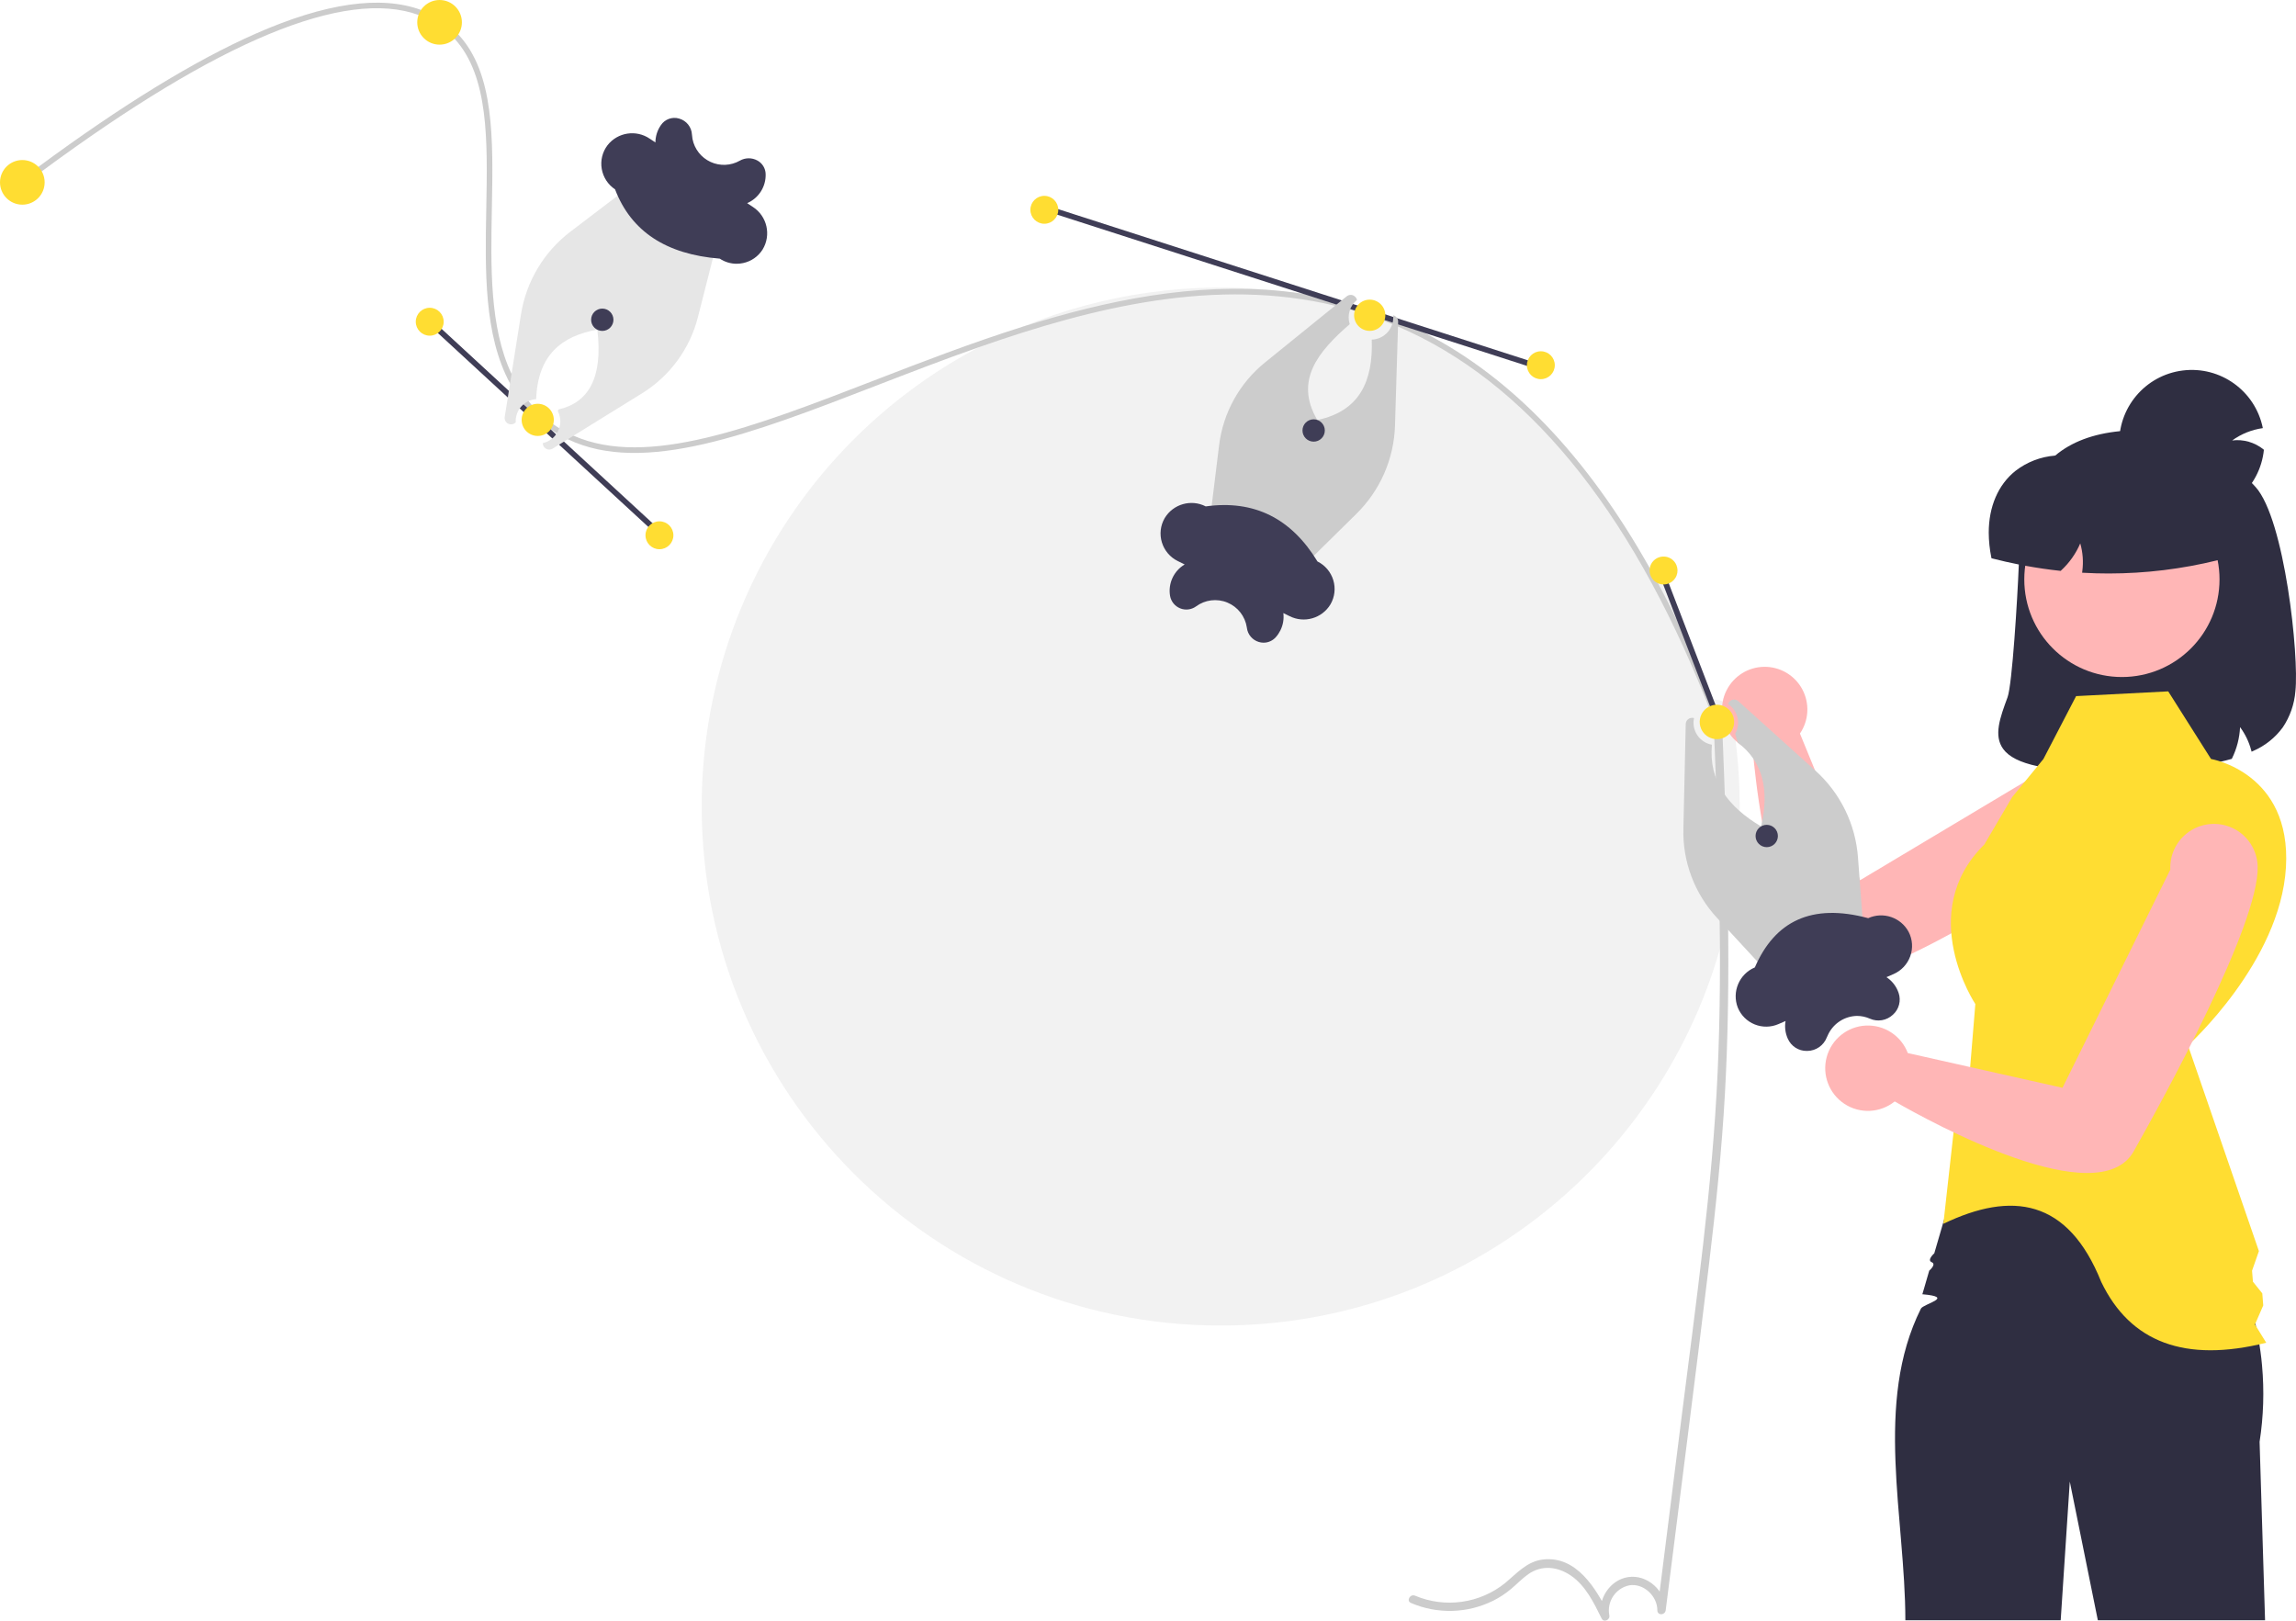
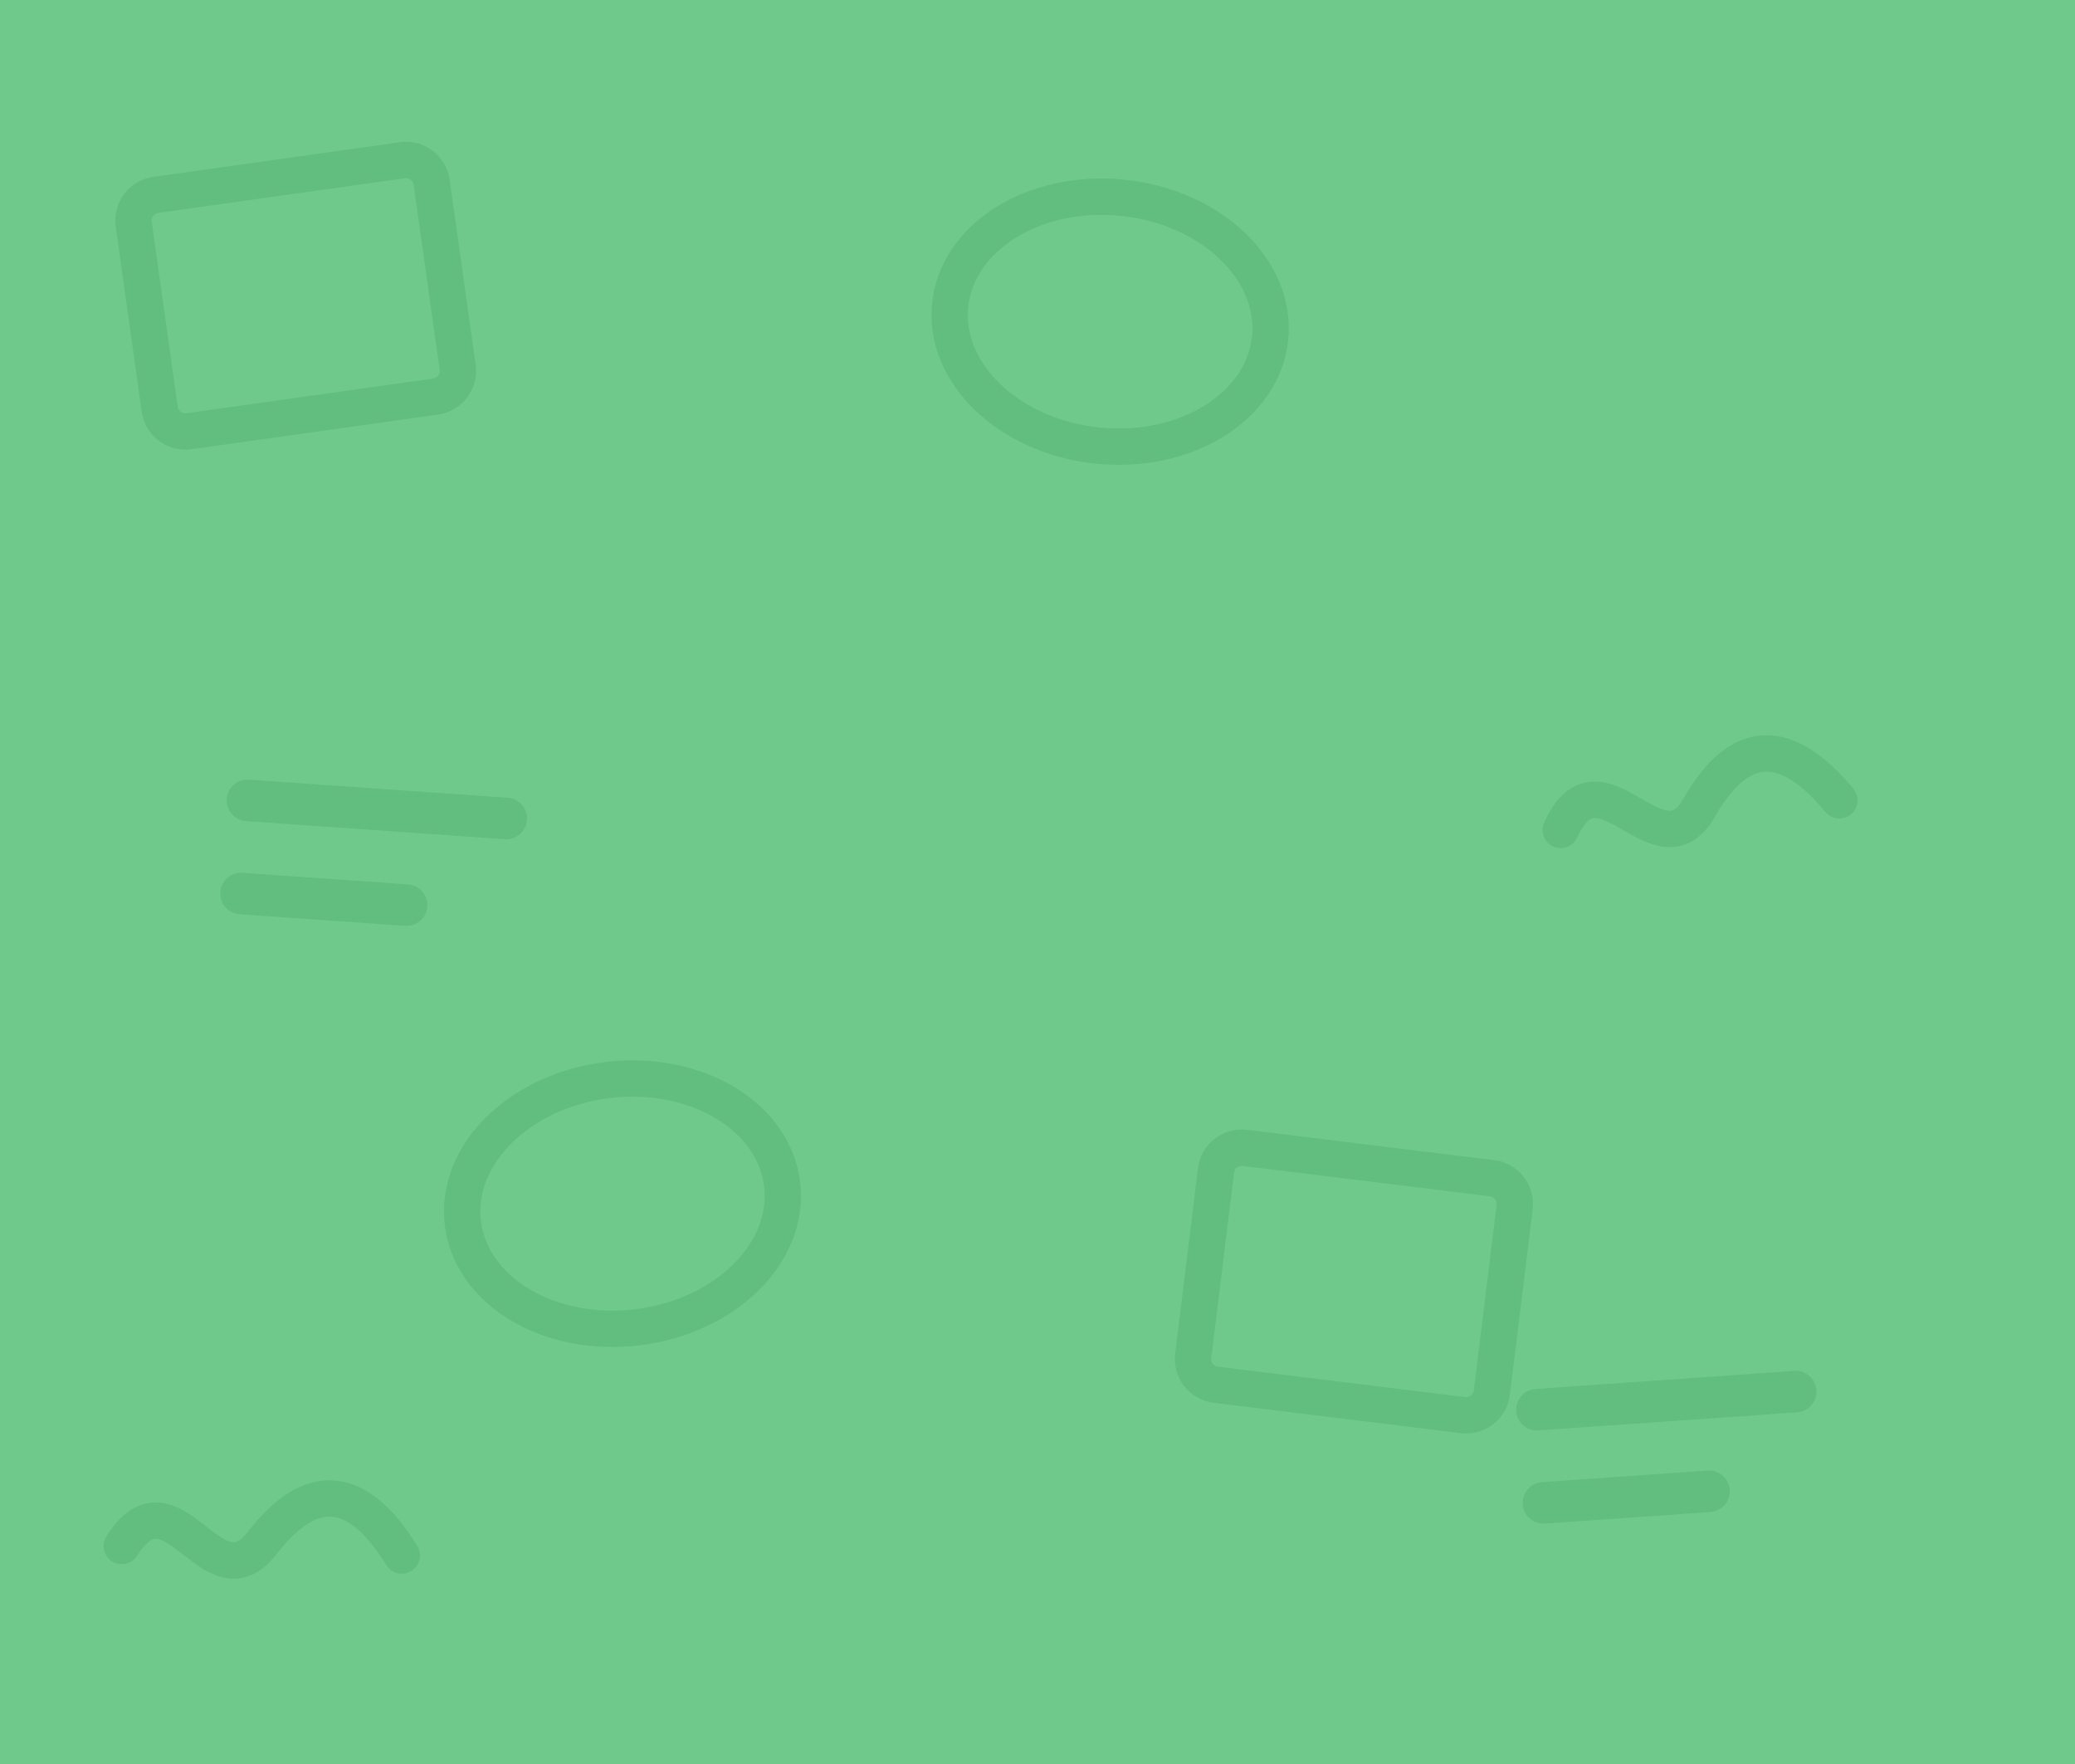
- <svg xmlns="http://www.w3.org/2000/svg" data-name="Layer 1" width="822.842" height="580.81" viewBox="0 0 822.842 580.81">
-   <path d="M812.055,448.637a186.535,186.535,0,0,1-5.05,43.22c-19.49,81.88-93.11,142.78-180.95,142.78-102.72,0-186-83.28-186-186A185.977,185.977,0,0,1,539.365,284.037c.01,0,.02-.01.03-.01q7.56-4.006,15.54-7.3a187.031,187.031,0,0,1,93.06-12.81c2.71.32,5.41.7,8.08,1.13q6.525,1.065,12.88,2.57,1.605.36,3.18.78c.21.05.41.11.62.16s.41.1.61.16h.01c.4.1.8.2,1.2.31.98.27,1.96.54,2.94.83q4.545,1.291,8.99,2.83c.47.16.93.32,1.4.48.24.09.47.17.71.26.25.08.49.17.74.26a184.001,184.001,0,0,1,19.5,8.35l-9.75-3.14c31.19,15.99,58.19,44.22,80.72,84.33a5.006,5.006,0,0,1,9.17-1.84,4.745,4.745,0,0,1,.35.67,5,5,0,0,1-2.6,6.58.498.498,0,0,1-.11.04l16.02,41.65a7.742,7.742,0,0,1,3.34.63,14.713,14.713,0,0,1,1.37-3.99c.32,1.38.62,2.77.91,4.17.1.52.21,1.03.3,1.55v.01q.825,4.125,1.44,8.33c.04.23.07.45.11.68v.01c.16,1.1.31,2.21.45,3.32q1.11,8.805,1.39,17.86C812.025,444.807,812.055,446.717,812.055,448.637Z" transform="translate(-188.5791 -159.5948)" fill="#f2f2f2" />
-   <path d="M802.769,419.308c1.622,41.519,3.247,83.105,1.373,124.645-1.86,41.252-7.729,82.209-12.871,123.143l-8.737,69.559h3c.009-6.879-6.55-12.933-13.471-11.869-6.617,1.018-11.09,8.089-9.631,14.504l2.742-1.156c-4.559-9.196-11.579-21.084-23.677-19.643-5.686.677-9.349,4.965-13.498,8.423a31.786,31.786,0,0,1-32.268,4.542c-1.753-.762-3.282,1.822-1.514,2.59a35.124,35.124,0,0,0,29.502-.801,32.89,32.89,0,0,0,6.401-4.21c2.078-1.732,3.946-3.735,6.166-5.293,4.828-3.39,10.497-2.736,15.246.489,5.329,3.619,8.278,9.82,11.052,15.416.782,1.577,3.105.442,2.742-1.156a9.216,9.216,0,0,1,7.117-10.746c5.163-.875,10.099,3.844,10.092,8.909-.003,1.986,2.766,1.859,3,0,5.184-41.273,10.559-82.527,15.506-123.829,2.439-20.363,4.576-40.771,5.718-61.253,1.157-20.743,1.385-41.528,1.125-62.299-.293-23.333-1.203-46.652-2.114-69.967-.075-1.924-3.076-1.934-3,0Z" transform="translate(-188.5791 -159.5948)" fill="#ccc" />
-   <path d="M942.955,458.867a549.218,549.218,0,0,1-55.05,35.2c-5.2,2.86-10.3,5.49-15.1,7.72-7.44,3.46-14.17,5.97-19.43,6.9l-.01.01c-.77.14-1.52.24-2.23.31-6.53.63-11.88-3.29-16.24-9.73-6.08-8.96-10.25-22.8-13.06-36.08-.561-2.62-1.061-5.21-1.51-7.74-2.1-11.69-3.15-22.03-3.58-26.91a15.159,15.159,0,0,1-5.42-2.85v-.01a9.05,9.05,0,0,1-.75-.65,14.623,14.623,0,0,1-1.51-1.64,15.116,15.116,0,0,1-3.35-9.53,15.238,15.238,0,0,1,1.65-6.9v-.01a15.293,15.293,0,1,1,26.28,15.52l5.39,13.16.01.01,15.979,38.98v.01l.17.41,59.03-35.29L922.465,434.827l1.59-.95A15.671,15.671,0,0,1,945.445,436.007h.01a15.717,15.717,0,0,1-2.5,22.86Z" transform="translate(-188.5791 -159.5948)" fill="#ffb6b6" />
-   <path d="M805.935,420.327l-1.87.7q-1.935-5.19-3.94-10.21C772.385,341.327,735.265,296.267,689.595,276.627c-.69-.3-1.38-.59-2.08-.87-.93-.39-1.87-.77-2.81-1.12-1.52-.6-3.06-1.16-4.6-1.69q-3.089-1.065-6.19-1.97c-.5-.15-1.01-.3-1.51-.43-1.79-.51-3.57-.98-5.36-1.39-42.73-10.23-86.49.43-127.65,14.87-.01,0-.02.01-.03.01-12.57,4.41-24.91,9.18-36.89,13.81-44.3,17.12-83.25,32.17-110.4,19.16-1.04-.49-2.06-1.03-3.06-1.61-1.08-.63-2.15-1.31-3.19-2.03-.13-.09-.26-.18-.38-.28-1.12-.8-2.22-1.66-3.29-2.58a45.649,45.649,0,0,1-4.47-4.42c-.27-.3-.54-.6-.8-.91-.05-.07-.11-.14-.16-.2a47.987,47.987,0,0,1-5.36-7.98c-9.38-17.4-8.94-40.4-8.51-62.8.46-24.24.91-47.29-11.35-60.7a30.456,30.456,0,0,0-5.94-5.06,33.041,33.041,0,0,0-6.99-3.48c-26.37-9.56-71.71,9.25-135.04,56.05-2.1,1.55-4.21,3.13-6.35,4.74l-1.21-1.6c2.14-1.61,4.26-3.2,6.36-4.75,29.95-22.12,56.12-38.16,77.9-47.75,24.9-10.97,44.77-13.81,59.23-8.49a35.115,35.115,0,0,1,7.2,3.6,33.53,33.53,0,0,1,6.16,5.18c12.96,13.92,12.5,37.5,12.03,62.29-.4,21.07-.82,42.68,7.05,59.37a47.314,47.314,0,0,0,6.62,10.41c.16.19.33.38.49.57a45.248,45.248,0,0,0,4.45,4.42c.93.81,1.89,1.56,2.87,2.27a39.833,39.833,0,0,0,3.55,2.31,41.251,41.251,0,0,0,4.24,2.16c26.39,11.64,64.44-3.07,107.63-19.76,17.12-6.62,34.94-13.5,53.18-19.25,30.31-9.56,61.78-15.99,93.06-12.81,2.5.24,5.01.56,7.51.95,4.51.68,9.01,1.57,13.5,2.7,1.05.26,2.09.54,3.13.83.41.1.81.22,1.22.34.4.11.81.22,1.21.34,2.06.61,4.13,1.27,6.19,1.98,1.75.61,3.5,1.25,5.23,1.92.63.25,1.27.5,1.91.77.57.23,1.15.47,1.72.71,3.2,1.36,6.37,2.83,9.49,4.44,31.19,15.99,58.19,44.22,80.72,84.33,1,1.78,2,3.59,2.98,5.43q3.465,6.435,6.77,13.26,6.555,13.47,12.51,28.44,1.364,3.39,2.68,6.87C805.155,418.257,805.545,419.287,805.935,420.327Z" transform="translate(-188.5791 -159.5948)" fill="#ccc" />
-   <circle cx="8.002" cy="65.351" r="8" fill="#ffdd32" />
-   <circle cx="157.535" cy="8.002" r="8" fill="#ffdd32" />
-   <rect x="383.404" y="256.559" width="2" height="113.719" transform="matrix(0.67755, -0.73548, 0.73548, 0.67755, -295.1392, 224.1903)" fill="#3f3d56" />
-   <circle cx="154.006" cy="115.299" r="5" fill="#ffdd32" />
-   <path d="M425.005,218.257,411.525,228.517l-18.45,14.05a46.373,46.373,0,0,0-17.8,29.79l-3.37,21.24-.54,3.4-.42,2.66-.37,2.38L369.465,309.007a2.294,2.294,0,0,0,3.931,1.947,7.971,7.971,0,0,1,7.344-8.335c.525-15.642,9.013-22.634,21.875-24.873l.13-.15-.09.18c2.057,17.201-3.125,26.098-13.92,28.56l-.27.554c.087.167.176.333.252.509a7.987,7.987,0,0,1-5.603,10.995,2.294,2.294,0,0,0,.07.622,2.317,2.317,0,0,0,3.44,1.36l2.31-1.43,1.77-1.09,1.37-.85,2.05-1.27,24.47-15.13a45.248,45.248,0,0,0,20.13-27.44l5.8-22.81,4.18-16.42Z" transform="translate(-188.5791 -159.5948)" fill="#e6e6e6" />
-   <circle cx="236.329" cy="191.83" r="5" fill="#ffdd32" />
-   <path d="M856.175,490.027l-1.15-15.39v-.01l-.58-7.73a46.39,46.39,0,0,0-15.28-31.15l-.12-.1-.01-.01-27.44-24.73a2.261,2.261,0,0,0-2.76-.25,2.186,2.186,0,0,0-.561.48,2.211,2.211,0,0,0-.416.764,7.981,7.981,0,0,1,2.584,10.65l.882,3.136v.01c9.155,6.836,11.387,17.131,8.41,30.03l.06.2-.1-.17c-11.761-6.995-18.794-16.207-17.6-29.279a7.985,7.985,0,0,1-6.42-9.532,2.19,2.19,0,0,0-.651-.099,2.06,2.06,0,0,0-.6.08,2.255,2.255,0,0,0-1.71,2.17l-.84,37.58a45.218,45.218,0,0,0,12.03,31.83l3.1,3.35,12.87,13.94L831.365,518.247l22-9.55.01-.01,4.06-1.76Z" transform="translate(-188.5791 -159.5948)" fill="#ccc" />
-   <circle cx="192.713" cy="150.47" r="5.763" fill="#ffdd32" />
-   <circle cx="215.849" cy="114.593" r="4" fill="#3f3d56" />
-   <polygon points="616.666 257.452 616.186 257.632 614.796 258.172 612.056 251.052 601.016 222.362 600.996 222.322 596.056 209.462 596.046 209.462 594.466 205.342 596.336 204.622 598.056 209.082 614.076 250.732 616.666 257.452" fill="#3f3d56" />
-   <path d="M786.745,368.637a.498.498,0,0,1-.11.04,5.035,5.035,0,0,1-2,.38h-.01a5.129,5.129,0,0,1-1.82-.4,5.005,5.005,0,0,1-2.63-2.61,4.942,4.942,0,0,1-.35-2.82,5.006,5.006,0,0,1,9.17-1.84,4.745,4.745,0,0,1,.35.67A5,5,0,0,1,786.745,368.637Z" transform="translate(-188.5791 -159.5948)" fill="#ffdd32" />
-   <path d="M809.506,420.848a.287.287,0,0,1-.039.085v.008a5.806,5.806,0,0,1-.817,1.295,6.138,6.138,0,0,1-2.305,1.743,6.2,6.2,0,0,1-3.161.478v-.008a6.154,6.154,0,0,1-4.95-3.67,6.067,6.067,0,0,1-.409-3.593,6.141,6.141,0,0,1,3.601-4.518c.108-.046.224-.093.331-.131.131-.046.262-.093.393-.131a6.421,6.421,0,0,1,1.118-.224,4.287,4.287,0,0,1,.439-.023,5.97,5.97,0,0,1,2.575.486,6.241,6.241,0,0,1,1.403.817v.008a5.173,5.173,0,0,1,.586.509v.008a6.275,6.275,0,0,1,1.272,1.881A6.12,6.12,0,0,1,809.506,420.848Z" transform="translate(-188.5791 -159.5948)" fill="#ffdd32" />
-   <circle cx="633.161" cy="299.6" r="4" fill="#3f3d56" />
-   <polygon points="552.916 130.852 552.306 132.752 547.216 131.112 520.276 122.442 510.526 119.302 501.036 116.252 499.086 115.622 496.336 114.732 485.396 111.212 483.906 110.742 478.976 109.152 467.496 105.452 466.926 105.272 378.945 76.952 373.566 75.222 374.176 73.322 379.266 74.962 480.826 107.652 484.896 108.962 486.036 109.322 488.936 110.262 497.846 113.122 499.326 113.602 500.746 114.062 547.536 129.122 552.916 130.852" fill="#3f3d56" />
-   <path d="M689.615,274.457a2.188,2.188,0,0,0-.26-.77l-.03-.03a2.23,2.23,0,0,0-1.27-1.01.599.599,0,0,0-.18-.04h-.002a7.981,7.981,0,0,1-7.684,8.705l-.004.006c.534,14.78-4.298,25.598-19.46,28.79l-.12.17.06-.19c-8.308-14.153.343-24.53,11.627-34.32a8,8,0,0,1,2.604-8.672l-0-.008a2.286,2.286,0,0,0-.94-1.38,2.252,2.252,0,0,0-2.76.09l-1.79,1.45-.4.32-.05.05-1.4,1.13-.51.41-25.07,20.3a45.231,45.231,0,0,0-16.5,29.75L622.605,342.577l-2.07,16.82,25.49,12.56,12.08-11.89,16.52-16.27a46.377,46.377,0,0,0,13.9-31.8l1.07-35.37.02-.78.03-.94A3.187,3.187,0,0,0,689.615,274.457Z" transform="translate(-188.5791 -159.5948)" fill="#ccc" />
-   <circle cx="374.27" cy="75.188" r="5" fill="#ffdd32" />
-   <circle cx="552.211" cy="130.884" r="5" fill="#ffdd32" />
-   <circle cx="470.787" cy="154.274" r="4" fill="#3f3d56" />
-   <path d="M996.965,334.157c-.45-.5-.9-.98-1.36-1.46C984.295,320.807,969.515,313.757,955.715,313.757q-3.84,0-7.35.35-14.535,1.425-23.25,8.76-12.87,10.83-12.9,34.39c0,.87-.05,2.49-.13,4.64-.51,12.53-2.37,43.06-4.04,47.58-2.71,7.36-5.06,13.72-1.56,18.53,2.04,2.81,6.05,4.85,12.31,6.17,1.15.25,2.37.47,3.67.65a139.91,139.91,0,0,0,20.27,1.2c.89,0,1.78,0,2.71-.02h.01c3.21-.02,6.64-.11,10.28-.25,8.51-.33,19.18-1,28.76-3.21h.01c1.25-.28,2.48-.6,3.68-.94l.22-.06.1-.2a28.291,28.291,0,0,0,2.87-11.17,24.5,24.5,0,0,1,3.98,8.24l.15.57.54-.25a25.871,25.871,0,0,0,10.62-8.44,27.051,27.051,0,0,0,4.54-12.99C1012.575,394.687,1007.385,345.777,996.965,334.157Z" transform="translate(-188.5791 -159.5948)" fill="#2f2e41" />
-   <path d="M1000.333,740.254h-59.93l-10.05-49.69-3.26,49.69h-55.67c-.029-36.827-11.285-77.843,5.572-111.671.877-1.76,12.481-4.14.518-5.159l.69-2.35,1.09-3.76.69-2.36s2.696-2.254.879-3.019.926-3.179.926-3.179l9.715-33.363.91-3.14h69.37a101.545,101.545,0,0,1,11.01,12.16c1.13,1.44,2.31,3,3.52,4.68.84,1.19,1.71,2.44,2.58,3.75a125.997,125.997,0,0,1,17.1,37.6v.01q.915,3.435,1.62,7.03v.01c.42,2.13.79,4.29,1.08,6.5.22,1.61.41,3.24.55,4.89a112.103,112.103,0,0,1-.87,27.42Z" transform="translate(-188.5791 -159.5948)" fill="#2f2e41" />
-   <path d="M932.614,409.065l33.016-1.701,15.335,24.231s28.853,4.824,26.853,38.824-35.106,63.835-35.106,63.835l25.415,73.706L995.67,614.983l.315,3.943,3.353,4.176.345,4.319-2.971,6.833,4.04,6.543c-29.084,7.26-48.709-.128-59.125-21.781-11.938-29.795-32.044-32.636-56.583-20.845l3.668-32.917,4.531-6.076-2.531-7.924,3.805-7.622,1.984-24.211s-21.704-32.607,3.212-57.167l10-17,11.189-13.651Z" transform="translate(-188.5791 -159.5948)" fill="#ffdd32" />
-   <circle cx="760.449" cy="207.644" r="34.984" fill="#ffb6b6" />
-   <path d="M972.015,323.757h-34.25a40.207,40.207,0,0,0-12.65-.89,26.552,26.552,0,0,0-14.3,5.53c-6.13,4.92-9.51,12.76-9.51,22.08a45.714,45.714,0,0,0,.92,8.87l.06.31.3.08q4.739,1.215,9.5,2.16c.76.15,1.53.3,2.3.44,4.16.77,8.32,1.38,12.45,1.82l.229.03.17-.15a28.326,28.326,0,0,0,6.87-9.71,24.425,24.425,0,0,1,.73,9.97l-.07.54.54.03q4.515.255,9.04.25a163.34,163.34,0,0,0,38.99-4.75c.84-.2,1.67-.41,2.5-.63l.38-.1V337.957A14.216,14.216,0,0,0,972.015,323.757Z" transform="translate(-188.5791 -159.5948)" fill="#2f2e41" />
-   <path d="M999.915,320.791a25.99,25.99,0,1,1-.38-7.77,24.673,24.673,0,0,0-10.99,4.42,14.92,14.92,0,0,1,11.19,3.19C999.795,320.681,999.855,320.731,999.915,320.791Z" transform="translate(-188.5791 -159.5948)" fill="#2f2e41" />
-   <path d="M452.577,254.117a10.913,10.913,0,0,1-6.045-1.831c-19.193-1.529-31.763-9.744-37.527-24.833a11.042,11.042,0,0,1-4.774-7.332,10.914,10.914,0,0,1,2.095-8.509,11.212,11.212,0,0,1,15.121-2.308l2.024,1.34a10.862,10.862,0,0,1,1.821-5.99l.144-.212a5.835,5.835,0,0,1,6.523-2.358,6.291,6.291,0,0,1,4.607,5.774,12.042,12.042,0,0,0,.188,1.523,11.493,11.493,0,0,0,16.971,7.789,6.429,6.429,0,0,1,6.274-.057,5.646,5.646,0,0,1,2.969,4.815,10.974,10.974,0,0,1-6.619,10.472l2.034,1.347a11.234,11.234,0,0,1,3.505,15.264,10.923,10.923,0,0,1-6.992,4.859A11.084,11.084,0,0,1,452.577,254.117Z" transform="translate(-188.5791 -159.5948)" fill="#3f3d56" />
-   <path d="M641.437,389.918a5.936,5.936,0,0,1-1.74-.263,6.05,6.05,0,0,1-4.257-5.058l-.019-.135a11.498,11.498,0,0,0-18.212-7.54,5.926,5.926,0,0,1-9.301-3.774,10.977,10.977,0,0,1,5.235-11.267l-2.5-1.232a11.038,11.038,0,0,1-5.662-6.668,10.915,10.915,0,0,1,1.002-8.707,11.209,11.209,0,0,1,14.708-4.199c17.385-2.414,30.666,4.311,40.042,19.732a11.039,11.039,0,0,1,5.663,6.668,10.915,10.915,0,0,1-1.003,8.706,11.21,11.21,0,0,1-14.707,4.2l-2.178-1.073a10.852,10.852,0,0,1-1.049,6.172,10.982,10.982,0,0,1-1.633,2.437A5.848,5.848,0,0,1,641.437,389.918Z" transform="translate(-188.5791 -159.5948)" fill="#3f3d56" />
-   <path d="M836.094,536.223a7.334,7.334,0,0,1-6.787-4.355l-.067-.151a10.855,10.855,0,0,1-.753-6.217l-2.557,1.111a11.001,11.001,0,0,1-14.553-5.896,11.236,11.236,0,0,1,6.104-14.422c7.163-16.539,20.293-23.108,40.623-17.652a11.217,11.217,0,0,1,14.489,4.9h0a10.913,10.913,0,0,1,.584,8.743,11.044,11.044,0,0,1-5.976,6.391l-2.556,1.11a10.858,10.858,0,0,1,4.03,4.791q.184.423.33.853a7.304,7.304,0,0,1-2.052,7.826,7.579,7.579,0,0,1-8.282,1.39,11.379,11.379,0,0,0-4.564-.974h-.057A11.725,11.725,0,0,0,843.88,530.068a11.869,11.869,0,0,0-.604,1.294,7.589,7.589,0,0,1-6.982,4.859C836.227,536.222,836.16,536.223,836.094,536.223Z" transform="translate(-188.5791 -159.5948)" fill="#3f3d56" />
-   <path d="M986.385,455.473A15.666,15.666,0,0,0,966.377,471.25l-38.638,78.185-55.437-12.448a15.297,15.297,0,1,0-4.7,17.334c13.188,7.594,72.962,40.353,85.647,17.895,10.663-18.877,45.048-81.415,44.437-102.149A15.668,15.668,0,0,0,986.385,455.473Z" transform="translate(-188.5791 -159.5948)" fill="#ffb6b6" />
-   <circle cx="490.881" cy="112.98" r="5.595" fill="#ffdd32" />
+ <svg xmlns="http://www.w3.org/2000/svg" viewBox="0 0 400 340" preserveAspectRatio="xMidYMid slice">
+   <rect width="400" height="340" fill="#6fc98a" />
+   <g opacity="0.28">
+     <rect x="28" y="34" width="58" height="46" rx="5" fill="none" stroke="#3fa05c" stroke-width="7" transform="rotate(-8 57 57)" />
+     <ellipse cx="214" cy="62" rx="31" ry="24" fill="none" stroke="#3fa05c" stroke-width="7" transform="rotate(6 214 62)" />
+     <path d="M0 10c9-16 18 11 27-2s18-12 27 1" fill="none" stroke="#3fa05c" stroke-width="7" stroke-linecap="round" transform="translate(300 150) rotate(-5)" />
+     <g transform="translate(44 150) rotate(4)">
+       <rect width="58" height="8" rx="4" fill="#3fa05c" />
+       <rect y="18" width="40" height="8" rx="4" fill="#3fa05c" />
+     </g>
+     <ellipse cx="120" cy="232" rx="31" ry="24" fill="none" stroke="#3fa05c" stroke-width="7" transform="rotate(-7 120 232)" />
+     <rect x="232" y="224" width="58" height="46" rx="5" fill="none" stroke="#3fa05c" stroke-width="7" transform="rotate(7 261 247)" />
+     <path d="M0 10c9-16 18 11 27-2s18-12 27 1" fill="none" stroke="#3fa05c" stroke-width="7" stroke-linecap="round" transform="translate(24 288) rotate(3)" />
+     <g transform="translate(292 268) rotate(-4)">
+       <rect width="58" height="8" rx="4" fill="#3fa05c" />
+       <rect y="18" width="40" height="8" rx="4" fill="#3fa05c" />
+     </g>
+   </g>
</svg>
